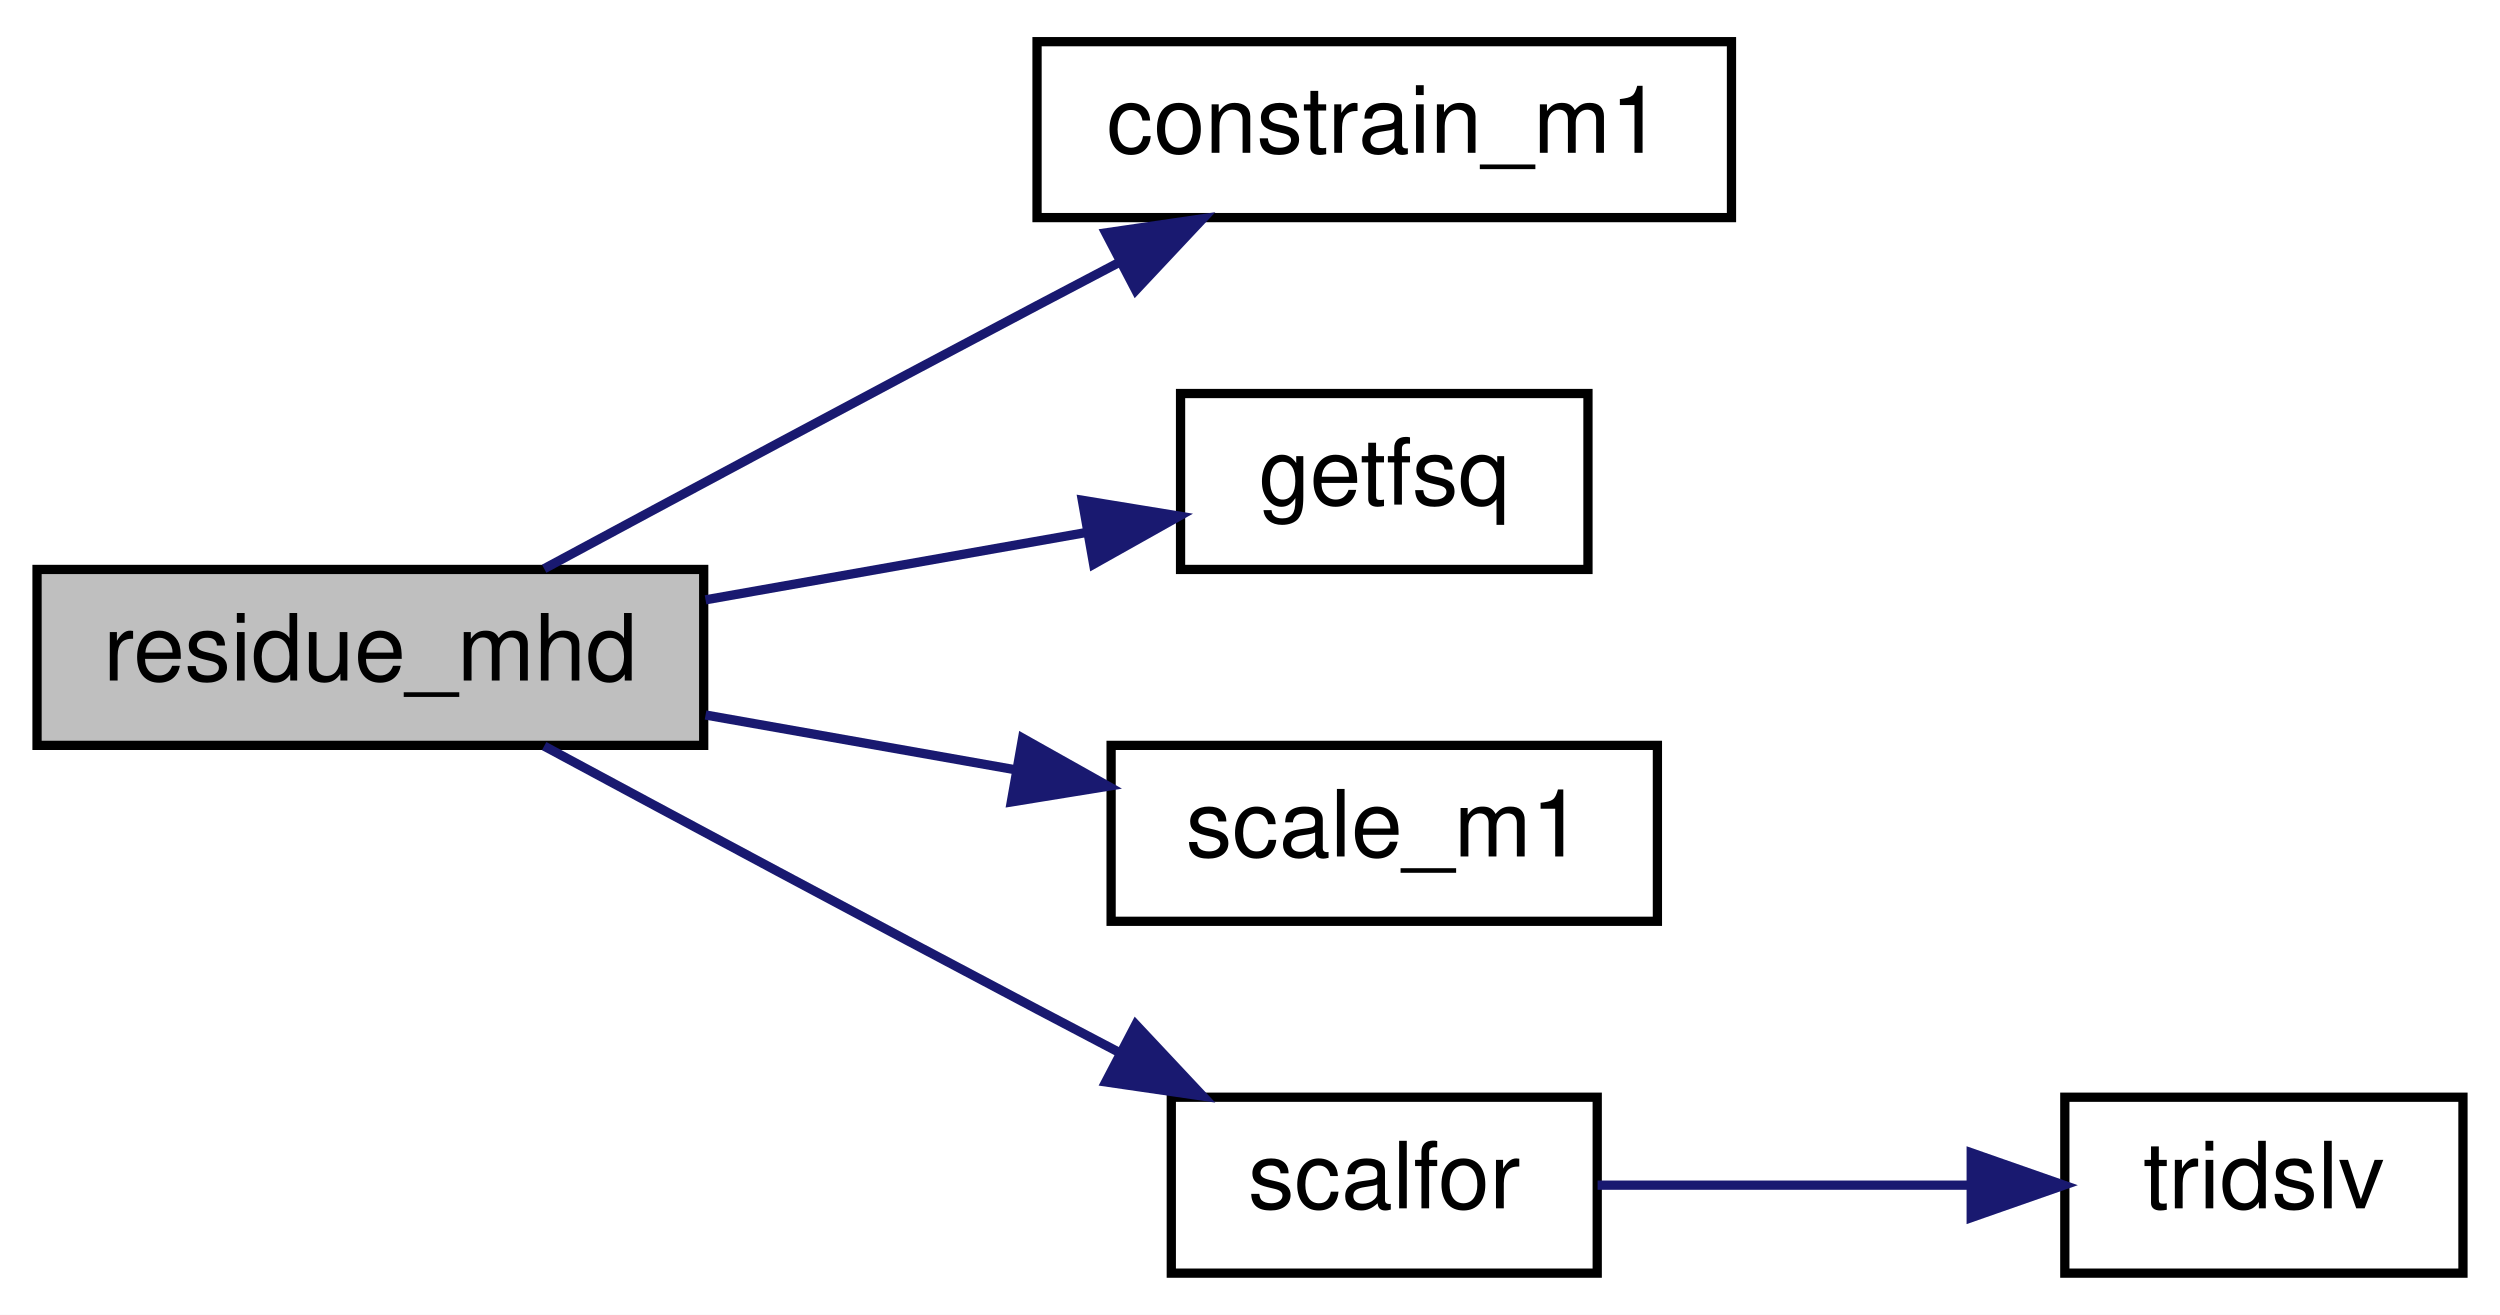
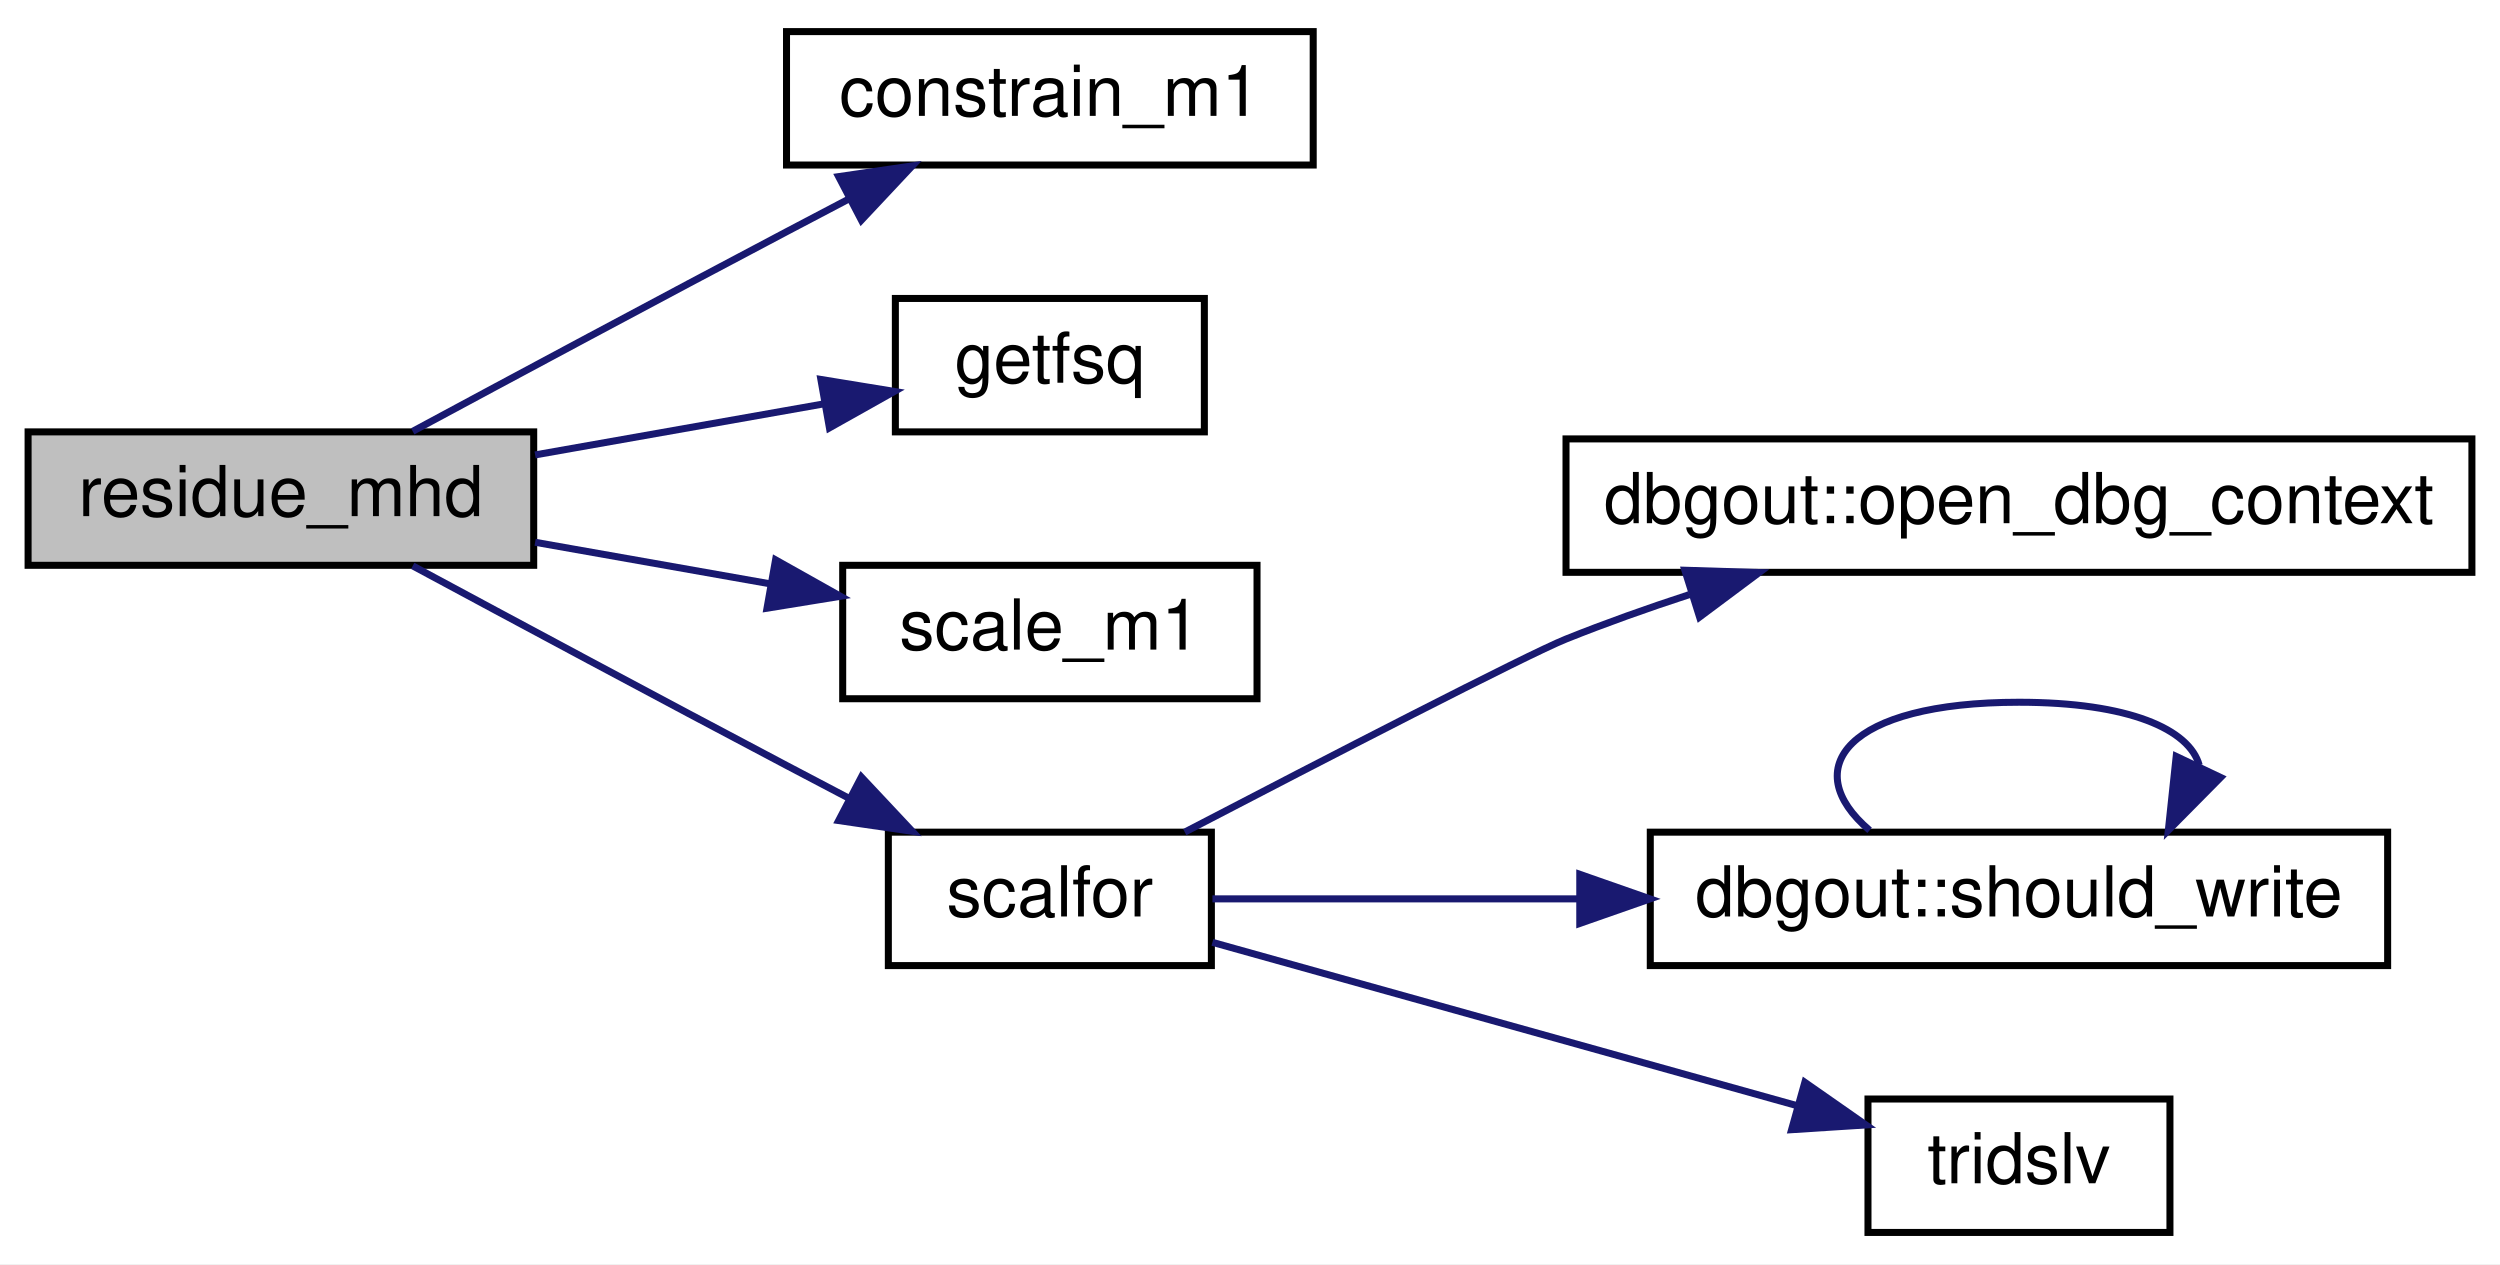
- <svg xmlns="http://www.w3.org/2000/svg" xmlns:xlink="http://www.w3.org/1999/xlink" width="270pt" height="142pt" viewBox="0.00 0.00 270.00 142.00">
-   <g id="graph0" class="graph" transform="scale(1 1) rotate(0) translate(4 138)">
-     <polygon fill="white" stroke="transparent" points="-4,4 -4,-138 266,-138 266,4 -4,4" />
+ <svg xmlns="http://www.w3.org/2000/svg" xmlns:xlink="http://www.w3.org/1999/xlink" width="356pt" height="180pt" viewBox="0.00 0.00 356.00 180.00">
+   <g id="graph0" class="graph" transform="scale(1 1) rotate(0) translate(4 176)">
+     <polygon fill="white" stroke="transparent" points="-4,4 -4,-176 352,-176 352,4 -4,4" />
    <g id="node1" class="node">
      <g id="a_node1">
        <a xlink:title="Compute invariant residuals.">
-           <polygon fill="#bfbfbf" stroke="black" points="0,-57.5 0,-76.5 72,-76.5 72,-57.5 0,-57.5" />
-           <text text-anchor="middle" x="36" y="-64.5" font-family="Helvetica,sans-Serif" font-size="10.00">residue_mhd</text>
+           <polygon fill="#bfbfbf" stroke="black" points="0,-95.5 0,-114.5 72,-114.5 72,-95.5 0,-95.5" />
+           <text text-anchor="middle" x="36" y="-102.5" font-family="Helvetica,sans-Serif" font-size="10.00">residue_mhd</text>
        </a>
      </g>
    </g>
    <g id="node2" class="node">
      <g id="a_node2">
        <a xlink:href="../../db/d5a/residue_8f90.html#a29cc4a06a22a55dc9b1bf7252ebcc9ed" target="_top" xlink:title="Compute internal gr , gz required for  constraint.">
-           <polygon fill="white" stroke="black" points="108,-114.5 108,-133.5 183,-133.5 183,-114.5 108,-114.5" />
-           <text text-anchor="middle" x="145.5" y="-121.5" font-family="Helvetica,sans-Serif" font-size="10.00">constrain_m1</text>
+           <polygon fill="white" stroke="black" points="108,-152.5 108,-171.5 183,-171.5 183,-152.5 108,-152.5" />
+           <text text-anchor="middle" x="145.5" y="-159.5" font-family="Helvetica,sans-Serif" font-size="10.00">constrain_m1</text>
        </a>
      </g>
    </g>
    <g id="edge1" class="edge">
-       <path fill="none" stroke="midnightblue" d="M54.77,-76.58C69.11,-84.3 89.82,-95.41 108,-105 110.91,-106.53 113.95,-108.13 116.98,-109.72" />
-       <polygon fill="midnightblue" stroke="midnightblue" points="115.42,-112.85 125.91,-114.38 118.66,-106.65 115.42,-112.85" />
+       <path fill="none" stroke="midnightblue" d="M54.77,-114.58C69.11,-122.3 89.82,-133.41 108,-143 110.91,-144.53 113.95,-146.13 116.98,-147.72" />
+       <polygon fill="midnightblue" stroke="midnightblue" points="115.42,-150.85 125.91,-152.38 118.66,-144.65 115.42,-150.85" />
    </g>
    <g id="node3" class="node">
      <g id="a_node3">
        <a xlink:href="../../d3/d3a/getfsq_8f90.html#a7b636db95ff23aaea849bd65fba7aa2e" target="_top" xlink:title="Compute total force residual on flux surfaces.">
-           <polygon fill="white" stroke="black" points="123.5,-76.5 123.5,-95.5 167.5,-95.5 167.5,-76.5 123.5,-76.5" />
-           <text text-anchor="middle" x="145.5" y="-83.5" font-family="Helvetica,sans-Serif" font-size="10.00">getfsq</text>
+           <polygon fill="white" stroke="black" points="123.5,-114.5 123.5,-133.5 167.5,-133.5 167.5,-114.5 123.5,-114.5" />
+           <text text-anchor="middle" x="145.5" y="-121.5" font-family="Helvetica,sans-Serif" font-size="10.00">getfsq</text>
        </a>
      </g>
    </g>
    <g id="edge2" class="edge">
-       <path fill="none" stroke="midnightblue" d="M72.2,-73.22C85.4,-75.55 100.31,-78.19 113.14,-80.46" />
-       <polygon fill="midnightblue" stroke="midnightblue" points="112.89,-83.97 123.35,-82.26 114.11,-77.07 112.89,-83.97" />
+       <path fill="none" stroke="midnightblue" d="M72.2,-111.22C85.4,-113.55 100.31,-116.19 113.14,-118.46" />
+       <polygon fill="midnightblue" stroke="midnightblue" points="112.89,-121.97 123.35,-120.26 114.11,-115.07 112.89,-121.97" />
    </g>
    <g id="node4" class="node">
      <g id="a_node4">
        <a xlink:href="../../db/d5a/residue_8f90.html#aaf8d684a58b8bf9dfdecfdb925960780" target="_top" xlink:title="Compute internal gr , gz required for  constraint.">
-           <polygon fill="white" stroke="black" points="116,-38.5 116,-57.5 175,-57.5 175,-38.5 116,-38.5" />
-           <text text-anchor="middle" x="145.5" y="-45.5" font-family="Helvetica,sans-Serif" font-size="10.00">scale_m1</text>
+           <polygon fill="white" stroke="black" points="116,-76.5 116,-95.5 175,-95.5 175,-76.5 116,-76.5" />
+           <text text-anchor="middle" x="145.5" y="-83.5" font-family="Helvetica,sans-Serif" font-size="10.00">scale_m1</text>
        </a>
      </g>
    </g>
    <g id="edge3" class="edge">
-       <path fill="none" stroke="midnightblue" d="M72.2,-60.78C82.87,-58.89 94.66,-56.81 105.56,-54.88" />
-       <polygon fill="midnightblue" stroke="midnightblue" points="106.44,-58.28 115.68,-53.09 105.22,-51.39 106.44,-58.28" />
+       <path fill="none" stroke="midnightblue" d="M72.2,-98.78C82.87,-96.89 94.66,-94.81 105.56,-92.88" />
+       <polygon fill="midnightblue" stroke="midnightblue" points="106.44,-96.28 115.68,-91.09 105.22,-89.39 106.44,-96.28" />
    </g>
    <g id="node5" class="node">
      <g id="a_node5">
        <a xlink:href="../../d8/d86/scalfor_8f90.html#a20fb7039b82d05e64d01a2e50431ba5e" target="_top" xlink:title="Build forces from different contributions.">
-           <polygon fill="white" stroke="black" points="122.5,-0.5 122.5,-19.5 168.5,-19.5 168.5,-0.5 122.5,-0.5" />
-           <text text-anchor="middle" x="145.5" y="-7.5" font-family="Helvetica,sans-Serif" font-size="10.00">scalfor</text>
+           <polygon fill="white" stroke="black" points="122.5,-38.5 122.5,-57.5 168.5,-57.5 168.5,-38.5 122.5,-38.5" />
+           <text text-anchor="middle" x="145.5" y="-45.5" font-family="Helvetica,sans-Serif" font-size="10.00">scalfor</text>
        </a>
      </g>
    </g>
    <g id="edge4" class="edge">
-       <path fill="none" stroke="midnightblue" d="M54.77,-57.42C69.11,-49.7 89.82,-38.59 108,-29 110.91,-27.47 113.95,-25.87 116.98,-24.28" />
-       <polygon fill="midnightblue" stroke="midnightblue" points="118.66,-27.35 125.91,-19.62 115.42,-21.15 118.66,-27.35" />
+       <path fill="none" stroke="midnightblue" d="M54.77,-95.42C69.11,-87.7 89.82,-76.59 108,-67 110.91,-65.47 113.95,-63.87 116.98,-62.28" />
+       <polygon fill="midnightblue" stroke="midnightblue" points="118.66,-65.35 125.91,-57.62 115.42,-59.15 118.66,-65.35" />
    </g>
    <g id="node6" class="node">
      <g id="a_node6">
-         <a xlink:href="../../db/d40/tridslv_8f90.html#abf5399c0154abe7424c54d7fa9eb69db" target="_top" xlink:title="Solve a tridiagonal system of equations.">
-           <polygon fill="white" stroke="black" points="219,-0.5 219,-19.5 262,-19.5 262,-0.5 219,-0.5" />
-           <text text-anchor="middle" x="240.5" y="-7.5" font-family="Helvetica,sans-Serif" font-size="10.00">tridslv</text>
+         <a xlink:href="../../d8/dfd/namespacedbgout.html#a0752528f123b592bc57f687438b75d9b" target="_top" xlink:title=" ">
+           <polygon fill="white" stroke="black" points="219,-94.5 219,-113.5 348,-113.5 348,-94.5 219,-94.5" />
+           <text text-anchor="middle" x="283.5" y="-101.5" font-family="Helvetica,sans-Serif" font-size="10.00">dbgout::open_dbg_context</text>
        </a>
      </g>
    </g>
    <g id="edge5" class="edge">
-       <path fill="none" stroke="midnightblue" d="M168.54,-10C180.58,-10 195.67,-10 208.84,-10" />
-       <polygon fill="midnightblue" stroke="midnightblue" points="208.89,-13.5 218.89,-10 208.89,-6.5 208.89,-13.5" />
+       <path fill="none" stroke="midnightblue" d="M164.71,-57.51C184.34,-67.73 213.52,-82.8 219,-85 224.61,-87.25 230.59,-89.38 236.56,-91.33" />
+       <polygon fill="midnightblue" stroke="midnightblue" points="235.92,-94.8 246.51,-94.47 238.02,-88.13 235.92,-94.8" />
+     </g>
+     <g id="node7" class="node">
+       <g id="a_node7">
+         <a xlink:href="../../d8/dfd/namespacedbgout.html#a0537172e9da0db08b9d29ab8880f0559" target="_top" xlink:title=" ">
+           <polygon fill="white" stroke="black" points="231,-38.5 231,-57.5 336,-57.5 336,-38.5 231,-38.5" />
+           <text text-anchor="middle" x="283.5" y="-45.5" font-family="Helvetica,sans-Serif" font-size="10.00">dbgout::should_write</text>
+         </a>
+       </g>
+     </g>
+     <g id="edge6" class="edge">
+       <path fill="none" stroke="midnightblue" d="M168.65,-48C182.88,-48 202.12,-48 220.72,-48" />
+       <polygon fill="midnightblue" stroke="midnightblue" points="220.96,-51.5 230.96,-48 220.96,-44.5 220.96,-51.5" />
+     </g>
+     <g id="node8" class="node">
+       <g id="a_node8">
+         <a xlink:href="../../db/d40/tridslv_8f90.html#abf5399c0154abe7424c54d7fa9eb69db" target="_top" xlink:title="Solve a tridiagonal system of equations.">
+           <polygon fill="white" stroke="black" points="262,-0.5 262,-19.5 305,-19.5 305,-0.5 262,-0.5" />
+           <text text-anchor="middle" x="283.5" y="-7.5" font-family="Helvetica,sans-Serif" font-size="10.00">tridslv</text>
+         </a>
+       </g>
+     </g>
+     <g id="edge8" class="edge">
+       <path fill="none" stroke="midnightblue" d="M168.65,-41.81C191.28,-35.49 226.58,-25.63 251.87,-18.56" />
+       <polygon fill="midnightblue" stroke="midnightblue" points="253.01,-21.88 261.7,-15.81 251.12,-15.13 253.01,-21.88" />
+     </g>
+     <g id="edge7" class="edge">
+       <path fill="none" stroke="midnightblue" d="M262.23,-57.76C251.88,-66.57 258.97,-76 283.5,-76 299.21,-76 307.77,-72.13 309.17,-67.03" />
+       <polygon fill="midnightblue" stroke="midnightblue" points="312.22,-65.29 304.77,-57.76 305.89,-68.29 312.22,-65.29" />
    </g>
  </g>
</svg>
